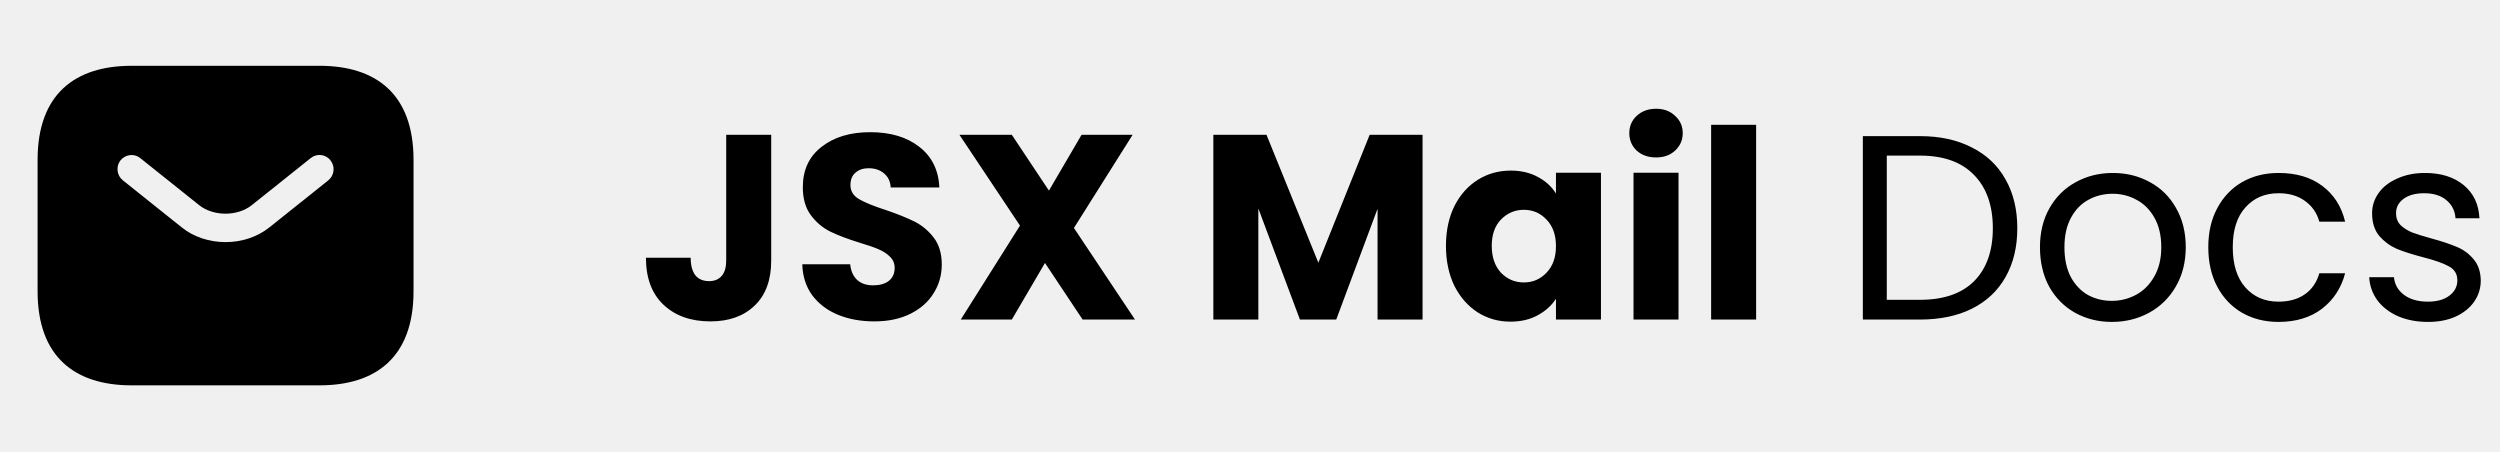
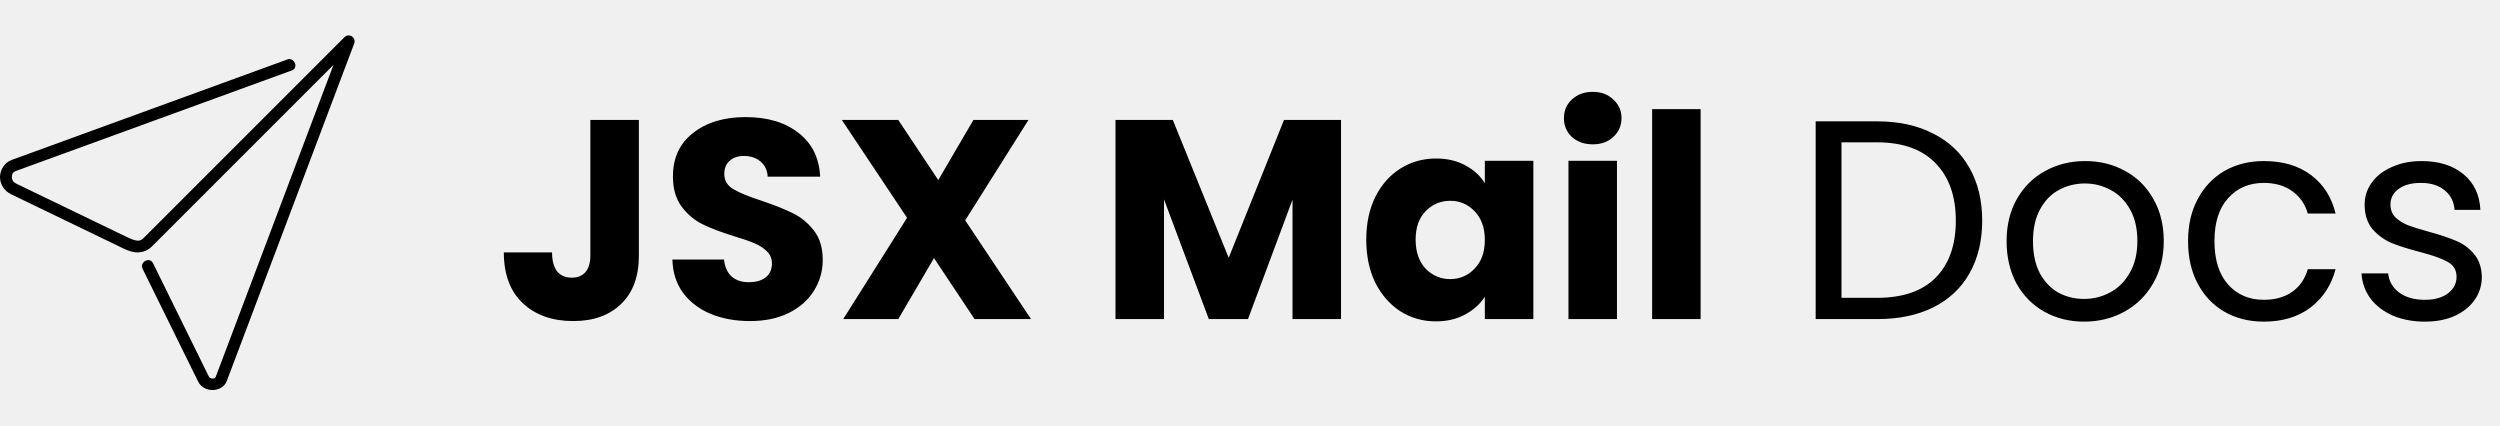
- <svg xmlns="http://www.w3.org/2000/svg" width="133" height="24" viewBox="0 0 133 24" fill="none">
-   <path d="M17 3.5H7C4 3.5 2 5 2 8.5V15.5C2 19 4 20.5 7 20.5H17C20 20.5 22 19 22 15.5V8.5C22 5 20 3.5 17 3.5ZM17.47 9.59L14.34 12.09C13.68 12.62 12.84 12.88 12 12.88C11.16 12.88 10.31 12.62 9.66 12.09L6.53 9.59C6.21 9.33 6.16 8.85 6.41 8.53C6.67 8.21 7.14 8.15 7.46 8.41L10.59 10.91C11.35 11.52 12.64 11.52 13.4 10.91L16.53 8.41C16.85 8.15 17.33 8.2 17.58 8.53C17.84 8.85 17.79 9.33 17.47 9.59Z" fill="black" />
-   <path d="M41.028 7.172V13.864C41.028 14.9 40.734 15.698 40.146 16.258C39.567 16.818 38.783 17.098 37.794 17.098C36.758 17.098 35.927 16.804 35.302 16.216C34.677 15.628 34.364 14.793 34.364 13.71H36.744C36.744 14.121 36.828 14.433 36.996 14.648C37.164 14.853 37.407 14.956 37.724 14.956C38.013 14.956 38.237 14.863 38.396 14.676C38.555 14.489 38.634 14.219 38.634 13.864V7.172H41.028ZM46.518 17.098C45.799 17.098 45.155 16.981 44.586 16.748C44.016 16.515 43.559 16.169 43.214 15.712C42.878 15.255 42.7 14.704 42.682 14.06H45.23C45.267 14.424 45.393 14.704 45.608 14.9C45.822 15.087 46.102 15.18 46.448 15.18C46.802 15.18 47.082 15.101 47.288 14.942C47.493 14.774 47.596 14.545 47.596 14.256C47.596 14.013 47.512 13.813 47.344 13.654C47.185 13.495 46.984 13.365 46.742 13.262C46.508 13.159 46.172 13.043 45.734 12.912C45.099 12.716 44.581 12.52 44.18 12.324C43.778 12.128 43.433 11.839 43.144 11.456C42.854 11.073 42.71 10.574 42.71 9.958C42.71 9.043 43.041 8.329 43.704 7.816C44.366 7.293 45.23 7.032 46.294 7.032C47.376 7.032 48.249 7.293 48.912 7.816C49.574 8.329 49.929 9.048 49.976 9.972H47.386C47.367 9.655 47.25 9.407 47.036 9.23C46.821 9.043 46.546 8.95 46.21 8.95C45.92 8.95 45.687 9.029 45.51 9.188C45.332 9.337 45.244 9.557 45.244 9.846C45.244 10.163 45.393 10.411 45.692 10.588C45.99 10.765 46.457 10.957 47.092 11.162C47.726 11.377 48.24 11.582 48.632 11.778C49.033 11.974 49.378 12.259 49.668 12.632C49.957 13.005 50.102 13.486 50.102 14.074C50.102 14.634 49.957 15.143 49.668 15.6C49.388 16.057 48.977 16.421 48.436 16.692C47.894 16.963 47.255 17.098 46.518 17.098ZM57.595 17L55.593 13.99L53.829 17H51.113L54.263 12.002L51.043 7.172H53.829L55.803 10.14L57.539 7.172H60.255L57.133 12.128L60.381 17H57.595ZM75.68 7.172V17H73.286V11.106L71.088 17H69.156L66.944 11.092V17H64.55V7.172H67.378L70.136 13.976L72.866 7.172H75.68ZM76.925 13.08C76.925 12.277 77.075 11.573 77.373 10.966C77.681 10.359 78.097 9.893 78.619 9.566C79.142 9.239 79.725 9.076 80.369 9.076C80.92 9.076 81.4 9.188 81.811 9.412C82.231 9.636 82.553 9.93 82.777 10.294V9.188H85.171V17H82.777V15.894C82.544 16.258 82.217 16.552 81.797 16.776C81.386 17 80.906 17.112 80.355 17.112C79.721 17.112 79.142 16.949 78.619 16.622C78.097 16.286 77.681 15.815 77.373 15.208C77.075 14.592 76.925 13.883 76.925 13.08ZM82.777 13.094C82.777 12.497 82.609 12.025 82.273 11.68C81.947 11.335 81.545 11.162 81.069 11.162C80.593 11.162 80.187 11.335 79.851 11.68C79.525 12.016 79.361 12.483 79.361 13.08C79.361 13.677 79.525 14.153 79.851 14.508C80.187 14.853 80.593 15.026 81.069 15.026C81.545 15.026 81.947 14.853 82.273 14.508C82.609 14.163 82.777 13.691 82.777 13.094ZM88.107 8.376C87.687 8.376 87.342 8.255 87.071 8.012C86.81 7.76 86.679 7.452 86.679 7.088C86.679 6.715 86.81 6.407 87.071 6.164C87.342 5.912 87.687 5.786 88.107 5.786C88.518 5.786 88.854 5.912 89.115 6.164C89.386 6.407 89.521 6.715 89.521 7.088C89.521 7.452 89.386 7.76 89.115 8.012C88.854 8.255 88.518 8.376 88.107 8.376ZM89.297 9.188V17H86.903V9.188H89.297ZM93.426 6.64V17H91.032V6.64H93.426ZM102.141 7.242C103.205 7.242 104.125 7.443 104.899 7.844C105.683 8.236 106.281 8.801 106.691 9.538C107.111 10.275 107.321 11.143 107.321 12.142C107.321 13.141 107.111 14.009 106.691 14.746C106.281 15.474 105.683 16.034 104.899 16.426C104.125 16.809 103.205 17 102.141 17H99.103V7.242H102.141ZM102.141 15.95C103.401 15.95 104.363 15.619 105.025 14.956C105.688 14.284 106.019 13.346 106.019 12.142C106.019 10.929 105.683 9.981 105.011 9.3C104.349 8.619 103.392 8.278 102.141 8.278H100.377V15.95H102.141ZM112.348 17.126C111.629 17.126 110.976 16.963 110.388 16.636C109.809 16.309 109.352 15.847 109.016 15.25C108.689 14.643 108.526 13.943 108.526 13.15C108.526 12.366 108.694 11.675 109.03 11.078C109.375 10.471 109.842 10.009 110.43 9.692C111.018 9.365 111.676 9.202 112.404 9.202C113.132 9.202 113.79 9.365 114.378 9.692C114.966 10.009 115.428 10.467 115.764 11.064C116.109 11.661 116.282 12.357 116.282 13.15C116.282 13.943 116.104 14.643 115.75 15.25C115.404 15.847 114.933 16.309 114.336 16.636C113.738 16.963 113.076 17.126 112.348 17.126ZM112.348 16.006C112.805 16.006 113.234 15.899 113.636 15.684C114.037 15.469 114.359 15.147 114.602 14.718C114.854 14.289 114.98 13.766 114.98 13.15C114.98 12.534 114.858 12.011 114.616 11.582C114.373 11.153 114.056 10.835 113.664 10.63C113.272 10.415 112.847 10.308 112.39 10.308C111.923 10.308 111.494 10.415 111.102 10.63C110.719 10.835 110.411 11.153 110.178 11.582C109.944 12.011 109.828 12.534 109.828 13.15C109.828 13.775 109.94 14.303 110.164 14.732C110.397 15.161 110.705 15.483 111.088 15.698C111.47 15.903 111.89 16.006 112.348 16.006ZM117.481 13.15C117.481 12.357 117.64 11.666 117.957 11.078C118.274 10.481 118.713 10.019 119.273 9.692C119.842 9.365 120.491 9.202 121.219 9.202C122.162 9.202 122.936 9.431 123.543 9.888C124.159 10.345 124.565 10.98 124.761 11.792H123.389C123.258 11.325 123.002 10.957 122.619 10.686C122.246 10.415 121.779 10.28 121.219 10.28C120.491 10.28 119.903 10.532 119.455 11.036C119.007 11.531 118.783 12.235 118.783 13.15C118.783 14.074 119.007 14.788 119.455 15.292C119.903 15.796 120.491 16.048 121.219 16.048C121.779 16.048 122.246 15.917 122.619 15.656C122.992 15.395 123.249 15.021 123.389 14.536H124.761C124.556 15.32 124.145 15.95 123.529 16.426C122.913 16.893 122.143 17.126 121.219 17.126C120.491 17.126 119.842 16.963 119.273 16.636C118.713 16.309 118.274 15.847 117.957 15.25C117.64 14.653 117.481 13.953 117.481 13.15ZM129.177 17.126C128.589 17.126 128.061 17.028 127.595 16.832C127.128 16.627 126.759 16.347 126.489 15.992C126.218 15.628 126.069 15.213 126.041 14.746H127.357C127.394 15.129 127.571 15.441 127.889 15.684C128.215 15.927 128.64 16.048 129.163 16.048C129.648 16.048 130.031 15.941 130.311 15.726C130.591 15.511 130.731 15.241 130.731 14.914C130.731 14.578 130.581 14.331 130.283 14.172C129.984 14.004 129.522 13.841 128.897 13.682C128.327 13.533 127.861 13.383 127.497 13.234C127.142 13.075 126.834 12.847 126.573 12.548C126.321 12.24 126.195 11.839 126.195 11.344C126.195 10.952 126.311 10.593 126.545 10.266C126.778 9.939 127.109 9.683 127.539 9.496C127.968 9.3 128.458 9.202 129.009 9.202C129.858 9.202 130.544 9.417 131.067 9.846C131.589 10.275 131.869 10.863 131.907 11.61H130.633C130.605 11.209 130.441 10.887 130.143 10.644C129.853 10.401 129.461 10.28 128.967 10.28C128.509 10.28 128.145 10.378 127.875 10.574C127.604 10.77 127.469 11.027 127.469 11.344C127.469 11.596 127.548 11.806 127.707 11.974C127.875 12.133 128.08 12.263 128.323 12.366C128.575 12.459 128.92 12.567 129.359 12.688C129.909 12.837 130.357 12.987 130.703 13.136C131.048 13.276 131.342 13.491 131.585 13.78C131.837 14.069 131.967 14.447 131.977 14.914C131.977 15.334 131.86 15.712 131.627 16.048C131.393 16.384 131.062 16.65 130.633 16.846C130.213 17.033 129.727 17.126 129.177 17.126Z" fill="black" />
+ <svg xmlns="http://www.w3.org/2000/svg" width="141" height="24" viewBox="0 0 141 24" fill="none">
+   <g clip-path="url(#clip0_17_1657)">
+     <path d="M19.667 1.996C19.575 1.996 19.496 2.03 19.431 2.094L8.097 13.427C7.951 13.574 7.854 13.585 7.697 13.566C7.542 13.546 7.343 13.458 7.144 13.363L0.927 10.363C0.745 10.273 0.669 10.143 0.667 9.996C0.666 9.849 0.717 9.709 0.898 9.642L16.449 3.976C16.887 3.816 16.57 3.22 16.219 3.349L0.669 9.016C0.237 9.172 -0.004 9.603 4.90755e-05 9.996C0.004 10.39 0.231 10.767 0.638 10.963L6.855 13.963C7.057 14.061 7.311 14.188 7.615 14.227C7.918 14.266 8.287 14.181 8.569 13.899L18.808 3.66L12.165 21.261C12.112 21.394 11.843 21.379 11.776 21.231L8.633 14.85C8.433 14.443 7.865 14.8 8.033 15.143L11.177 21.525C11.343 21.861 11.691 22.003 12 21.997C12.31 21.99 12.657 21.84 12.788 21.495L19.98 2.447C20.06 2.234 19.895 1.998 19.667 1.996Z" fill="black" />
+   </g>
+   <path d="M36.032 6.764V14.412C36.032 15.597 35.696 16.509 35.024 17.148C34.363 17.788 33.467 18.108 32.336 18.108C31.152 18.108 30.203 17.773 29.488 17.101C28.773 16.428 28.416 15.474 28.416 14.236H31.136C31.136 14.706 31.232 15.063 31.424 15.309C31.616 15.543 31.893 15.661 32.256 15.661C32.587 15.661 32.843 15.554 33.024 15.341C33.205 15.127 33.296 14.818 33.296 14.412V6.764H36.032ZM42.306 18.108C41.485 18.108 40.749 17.975 40.098 17.709C39.447 17.442 38.925 17.047 38.53 16.524C38.146 16.002 37.943 15.373 37.922 14.636H40.834C40.877 15.053 41.021 15.373 41.266 15.597C41.511 15.81 41.831 15.916 42.226 15.916C42.631 15.916 42.951 15.826 43.186 15.645C43.421 15.453 43.538 15.191 43.538 14.861C43.538 14.583 43.442 14.354 43.25 14.172C43.069 13.991 42.839 13.842 42.562 13.725C42.295 13.607 41.911 13.474 41.41 13.325C40.685 13.101 40.093 12.877 39.634 12.652C39.175 12.428 38.781 12.098 38.45 11.661C38.119 11.223 37.954 10.652 37.954 9.948C37.954 8.903 38.333 8.087 39.09 7.5C39.847 6.903 40.834 6.604 42.05 6.604C43.287 6.604 44.285 6.903 45.042 7.5C45.799 8.087 46.205 8.908 46.258 9.964H43.298C43.277 9.602 43.143 9.319 42.898 9.116C42.653 8.903 42.338 8.796 41.954 8.796C41.623 8.796 41.357 8.887 41.154 9.068C40.951 9.239 40.85 9.49 40.85 9.82C40.85 10.183 41.021 10.466 41.362 10.668C41.703 10.871 42.237 11.09 42.962 11.325C43.687 11.57 44.274 11.805 44.722 12.028C45.181 12.252 45.575 12.578 45.906 13.005C46.237 13.431 46.402 13.98 46.402 14.652C46.402 15.293 46.237 15.874 45.906 16.396C45.586 16.919 45.117 17.335 44.498 17.645C43.879 17.954 43.149 18.108 42.306 18.108ZM54.966 17.997L52.678 14.556L50.662 17.997H47.558L51.158 12.284L47.478 6.764H50.662L52.918 10.156L54.902 6.764H58.006L54.438 12.428L58.15 17.997H54.966ZM75.634 6.764V17.997H72.898V11.261L70.386 17.997H68.178L65.65 11.245V17.997H62.914V6.764H66.146L69.298 14.54L72.418 6.764H75.634ZM77.057 13.517C77.057 12.599 77.228 11.794 77.569 11.101C77.921 10.407 78.396 9.874 78.993 9.5C79.591 9.127 80.257 8.94 80.993 8.94C81.623 8.94 82.172 9.068 82.641 9.324C83.121 9.58 83.489 9.916 83.745 10.332V9.068H86.481V17.997H83.745V16.733C83.479 17.148 83.105 17.485 82.625 17.741C82.156 17.997 81.607 18.125 80.977 18.125C80.252 18.125 79.591 17.938 78.993 17.564C78.396 17.18 77.921 16.642 77.569 15.948C77.228 15.245 77.057 14.434 77.057 13.517ZM83.745 13.533C83.745 12.85 83.553 12.311 83.169 11.916C82.796 11.522 82.337 11.325 81.793 11.325C81.249 11.325 80.785 11.522 80.401 11.916C80.028 12.3 79.841 12.834 79.841 13.517C79.841 14.199 80.028 14.743 80.401 15.149C80.785 15.543 81.249 15.741 81.793 15.741C82.337 15.741 82.796 15.543 83.169 15.149C83.553 14.754 83.745 14.215 83.745 13.533ZM89.837 8.14C89.357 8.14 88.962 8.002 88.653 7.724C88.354 7.436 88.205 7.084 88.205 6.668C88.205 6.242 88.354 5.89 88.653 5.612C88.962 5.324 89.357 5.18 89.837 5.18C90.306 5.18 90.69 5.324 90.989 5.612C91.298 5.89 91.453 6.242 91.453 6.668C91.453 7.084 91.298 7.436 90.989 7.724C90.69 8.002 90.306 8.14 89.837 8.14ZM91.197 9.068V17.997H88.461V9.068H91.197ZM95.915 6.156V17.997H93.18V6.156H95.915ZM105.876 6.844C107.092 6.844 108.143 7.074 109.028 7.532C109.924 7.98 110.607 8.626 111.076 9.468C111.556 10.311 111.796 11.303 111.796 12.444C111.796 13.586 111.556 14.578 111.076 15.421C110.607 16.253 109.924 16.892 109.028 17.34C108.143 17.778 107.092 17.997 105.876 17.997H102.404V6.844H105.876ZM105.876 16.797C107.316 16.797 108.415 16.418 109.172 15.661C109.929 14.893 110.308 13.82 110.308 12.444C110.308 11.058 109.924 9.975 109.156 9.196C108.399 8.418 107.305 8.028 105.876 8.028H103.86V16.797H105.876ZM117.54 18.14C116.719 18.14 115.972 17.954 115.3 17.581C114.639 17.207 114.116 16.679 113.732 15.996C113.359 15.303 113.172 14.503 113.172 13.597C113.172 12.7 113.364 11.911 113.748 11.229C114.143 10.535 114.676 10.007 115.348 9.644C116.02 9.271 116.772 9.084 117.604 9.084C118.436 9.084 119.188 9.271 119.86 9.644C120.532 10.007 121.06 10.53 121.444 11.213C121.839 11.895 122.036 12.69 122.036 13.597C122.036 14.503 121.834 15.303 121.428 15.996C121.034 16.679 120.495 17.207 119.812 17.581C119.13 17.954 118.372 18.14 117.54 18.14ZM117.54 16.86C118.063 16.86 118.554 16.738 119.012 16.492C119.471 16.247 119.839 15.879 120.116 15.389C120.404 14.898 120.548 14.3 120.548 13.597C120.548 12.893 120.41 12.295 120.132 11.805C119.855 11.314 119.492 10.951 119.044 10.716C118.596 10.471 118.111 10.348 117.588 10.348C117.055 10.348 116.564 10.471 116.116 10.716C115.679 10.951 115.327 11.314 115.06 11.805C114.794 12.295 114.66 12.893 114.66 13.597C114.66 14.311 114.788 14.914 115.044 15.405C115.311 15.895 115.663 16.263 116.1 16.509C116.538 16.743 117.018 16.86 117.54 16.86ZM123.407 13.597C123.407 12.69 123.588 11.9 123.951 11.229C124.313 10.546 124.815 10.018 125.455 9.644C126.105 9.271 126.847 9.084 127.679 9.084C128.756 9.084 129.641 9.346 130.335 9.868C131.039 10.391 131.503 11.117 131.727 12.044H130.159C130.009 11.511 129.716 11.09 129.279 10.78C128.852 10.471 128.319 10.316 127.679 10.316C126.847 10.316 126.175 10.604 125.663 11.181C125.151 11.746 124.895 12.551 124.895 13.597C124.895 14.652 125.151 15.469 125.663 16.044C126.175 16.62 126.847 16.909 127.679 16.909C128.319 16.909 128.852 16.759 129.279 16.46C129.705 16.162 129.999 15.735 130.159 15.181H131.727C131.492 16.076 131.023 16.797 130.319 17.34C129.615 17.874 128.735 18.14 127.679 18.14C126.847 18.14 126.105 17.954 125.455 17.581C124.815 17.207 124.313 16.679 123.951 15.996C123.588 15.314 123.407 14.514 123.407 13.597ZM136.774 18.14C136.102 18.14 135.499 18.029 134.966 17.805C134.432 17.57 134.011 17.25 133.702 16.845C133.392 16.428 133.222 15.954 133.19 15.421H134.694C134.736 15.858 134.939 16.215 135.302 16.492C135.675 16.77 136.16 16.909 136.758 16.909C137.312 16.909 137.75 16.786 138.07 16.541C138.39 16.295 138.55 15.986 138.55 15.613C138.55 15.229 138.379 14.946 138.038 14.764C137.696 14.572 137.168 14.386 136.454 14.204C135.803 14.034 135.27 13.863 134.854 13.693C134.448 13.511 134.096 13.25 133.798 12.909C133.51 12.556 133.366 12.098 133.366 11.533C133.366 11.085 133.499 10.674 133.766 10.3C134.032 9.927 134.411 9.634 134.902 9.42C135.392 9.196 135.952 9.084 136.582 9.084C137.552 9.084 138.336 9.33 138.934 9.82C139.531 10.311 139.851 10.983 139.894 11.836H138.438C138.406 11.378 138.219 11.01 137.878 10.732C137.547 10.455 137.099 10.316 136.534 10.316C136.011 10.316 135.595 10.428 135.286 10.652C134.976 10.877 134.822 11.17 134.822 11.533C134.822 11.82 134.912 12.06 135.094 12.252C135.286 12.434 135.52 12.583 135.798 12.7C136.086 12.807 136.48 12.93 136.982 13.069C137.611 13.239 138.123 13.41 138.518 13.581C138.912 13.741 139.248 13.986 139.526 14.316C139.814 14.647 139.963 15.079 139.974 15.613C139.974 16.093 139.84 16.524 139.574 16.909C139.307 17.293 138.928 17.596 138.438 17.82C137.958 18.034 137.403 18.14 136.774 18.14Z" fill="black" />
+   <defs>
+     <clipPath id="clip0_17_1657">
+       <rect width="20" height="20" fill="white" transform="translate(0 1.99646)" />
+     </clipPath>
+   </defs>
</svg>
